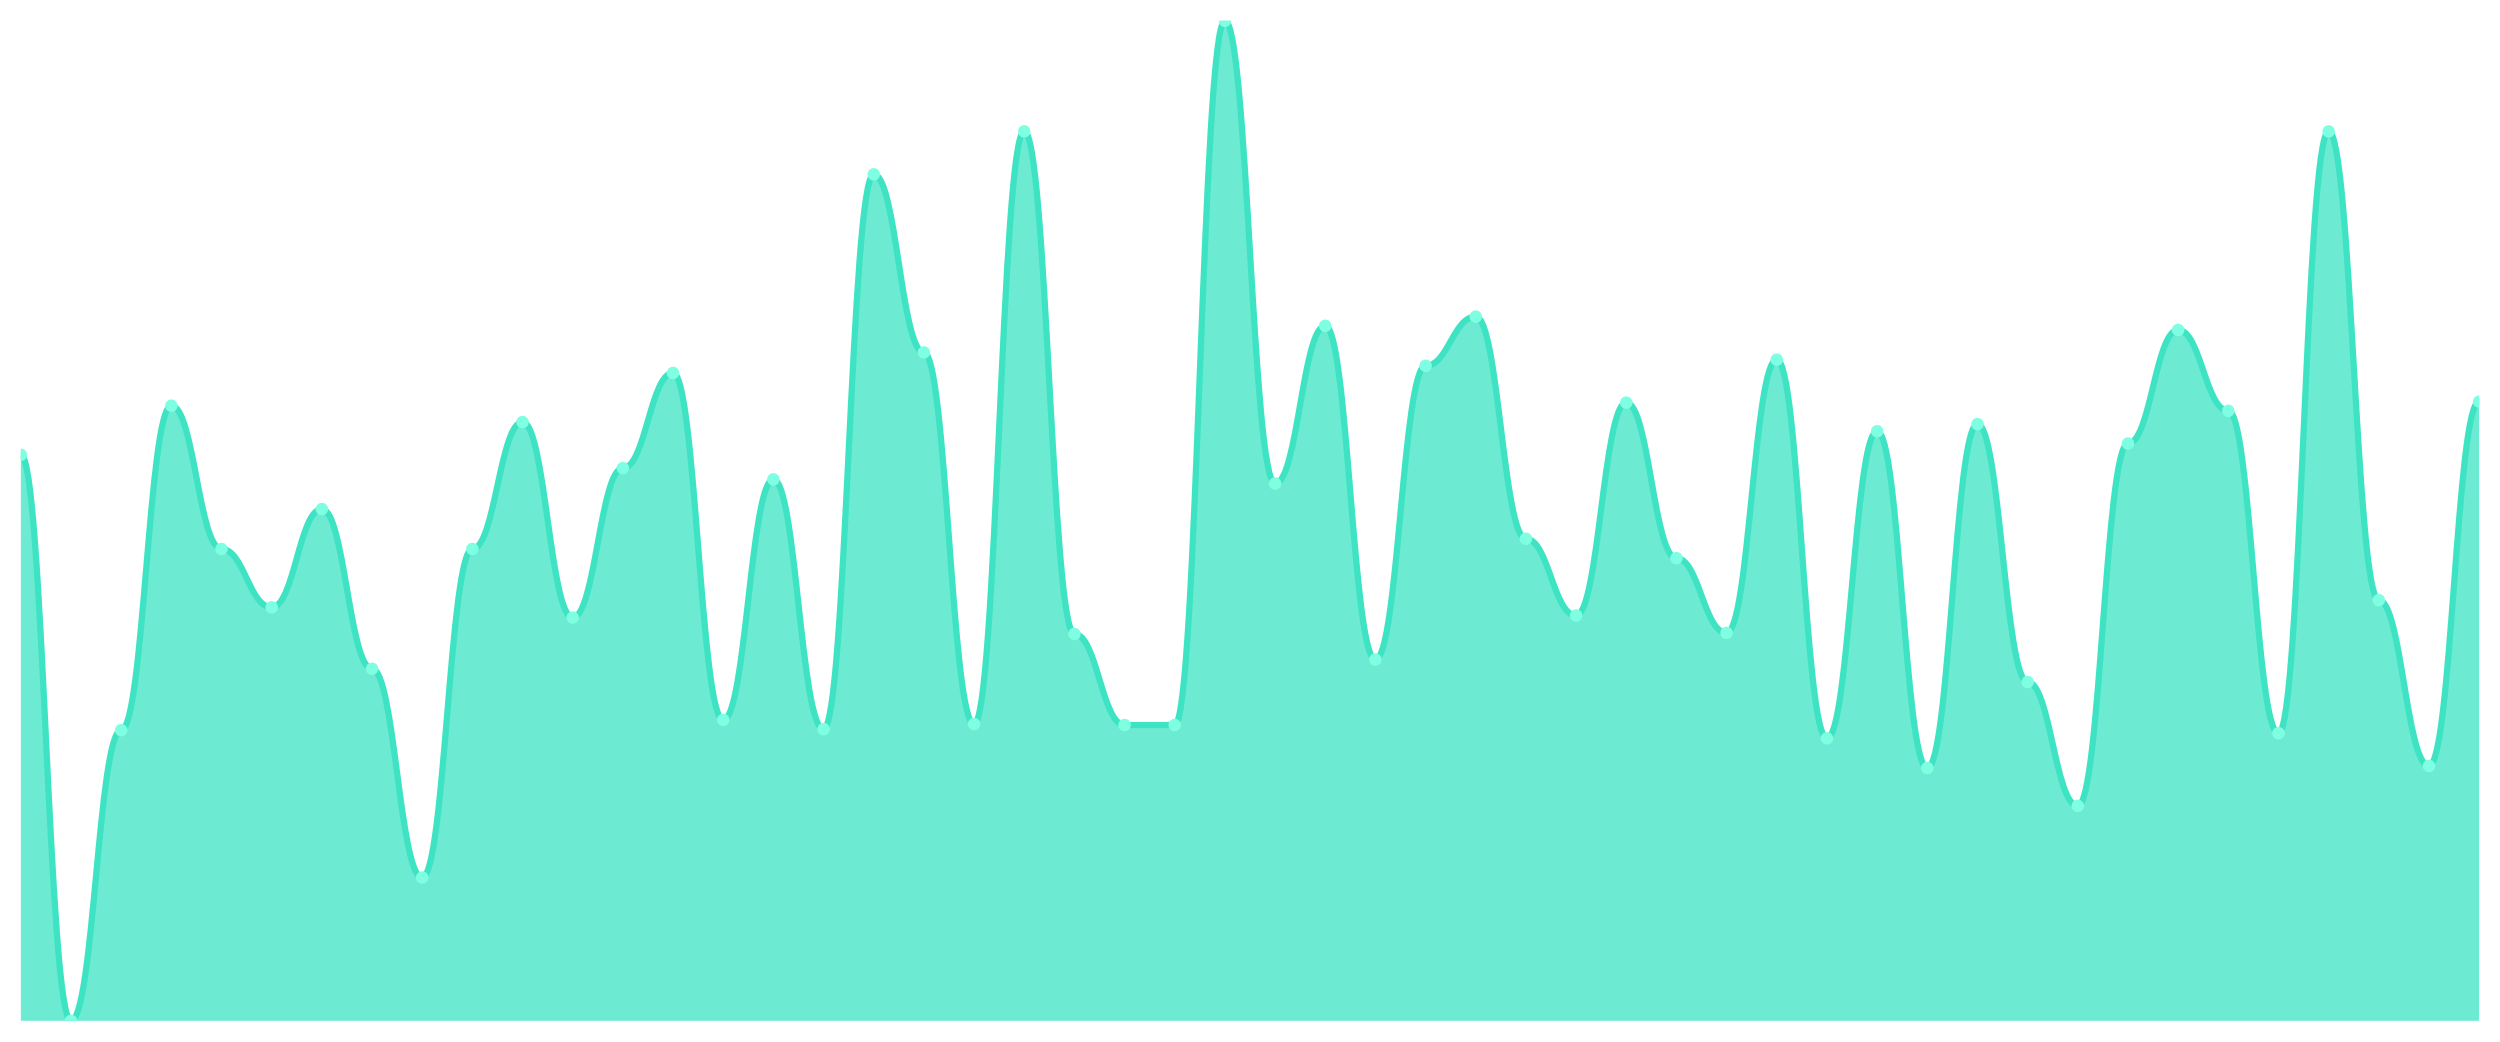
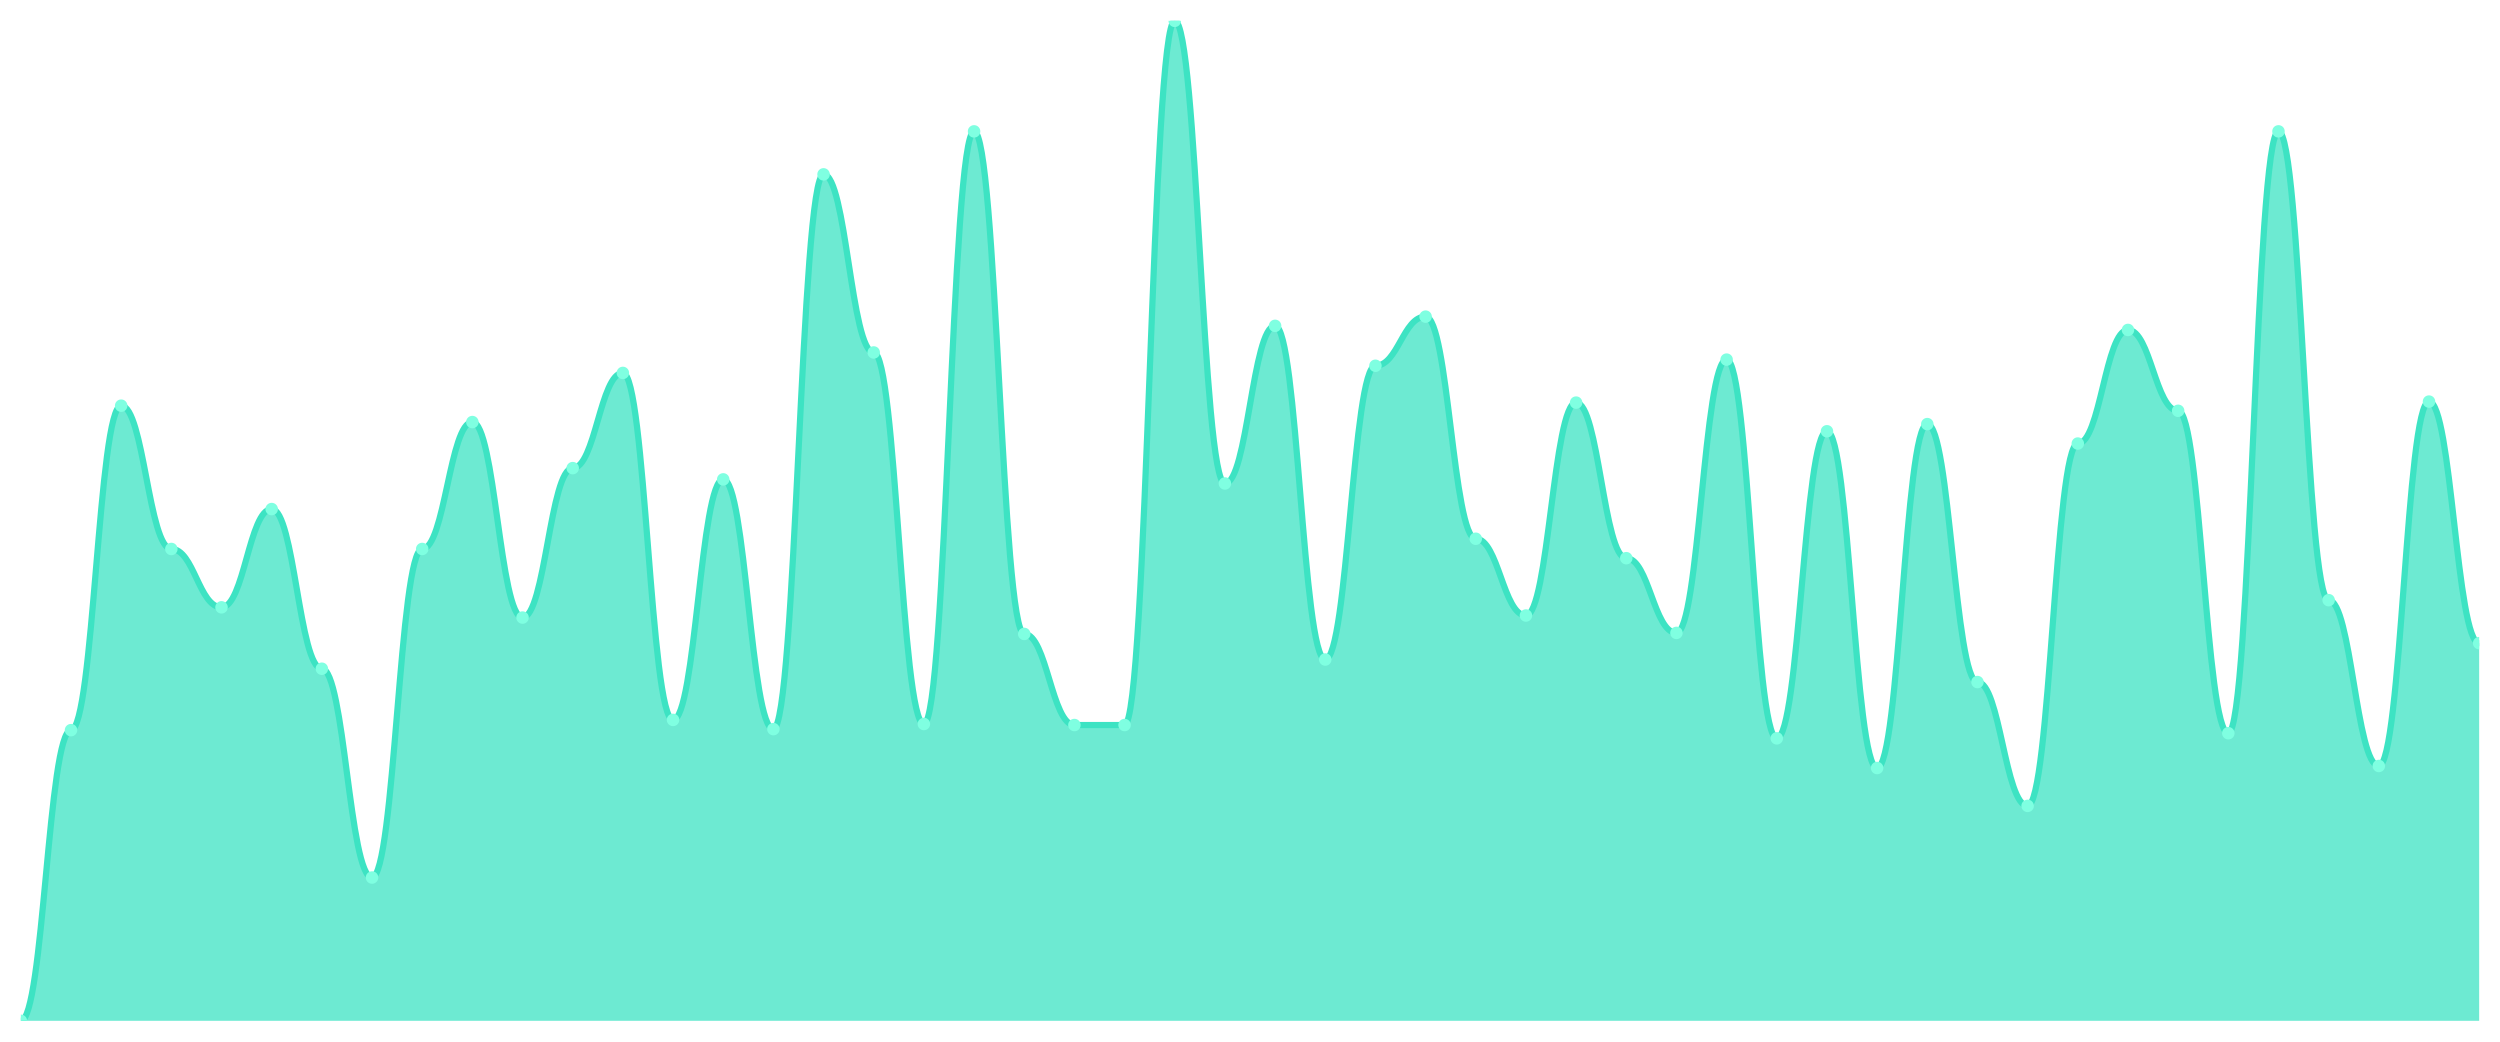
<svg xmlns="http://www.w3.org/2000/svg" viewBox="0 0 1200 500" width="1200" height="500">
  <defs>
    <clipPath id="c">
      <rect x="10" y="10" width="1180" height="480" />
    </clipPath>
  </defs>
  <rect width="1200" height="500" fill="none" />
  <g clip-path="url(#c)">
-     <path d="M 10,490 L 10,218.311 C 20.837,218.311 23.245,490 34.082,490 C 44.918,490 47.327,350.471 58.163,350.471 C 69,350.471 71.408,194.729 82.245,194.729 C 93.082,194.729 95.49,263.511 106.327,263.511 C 117.163,263.511 119.571,291.515 130.408,291.515 C 141.245,291.515 143.653,244.35 154.49,244.35 C 165.327,244.35 167.735,320.993 178.571,320.993 C 189.408,320.993 191.816,421.218 202.653,421.218 C 213.49,421.218 215.898,263.511 226.735,263.511 C 237.571,263.511 239.98,202.59 250.816,202.59 C 261.653,202.59 264.061,296.428 274.898,296.428 C 285.735,296.428 288.143,224.698 298.98,224.698 C 309.816,224.698 312.224,179.007 323.061,179.007 C 333.898,179.007 336.306,345.558 347.143,345.558 C 357.98,345.558 360.388,230.102 371.224,230.102 C 382.061,230.102 384.469,349.98 395.306,349.98 C 406.143,349.98 408.551,83.695 419.388,83.695 C 430.224,83.695 432.633,169.181 443.469,169.181 C 454.306,169.181 456.714,347.523 467.551,347.523 C 478.388,347.523 480.796,63.06 491.633,63.06 C 502.469,63.06 504.878,304.289 515.714,304.289 C 526.551,304.289 528.959,348.014 539.796,348.014 C 550.633,348.014 553.041,348.014 563.878,348.014 C 574.714,348.014 577.122,10 587.959,10 C 598.796,10 601.204,232.068 612.041,232.068 C 622.878,232.068 625.286,156.407 636.122,156.407 C 646.959,156.407 649.367,316.571 660.204,316.571 C 671.041,316.571 673.449,175.568 684.286,175.568 C 695.122,175.568 697.531,151.986 708.367,151.986 C 719.204,151.986 721.612,258.598 732.449,258.598 C 743.286,258.598 745.694,295.445 756.531,295.445 C 767.367,295.445 769.776,193.255 780.612,193.255 C 791.449,193.255 793.857,267.932 804.694,267.932 C 815.531,267.932 817.939,303.797 828.776,303.797 C 839.612,303.797 842.02,172.62 852.857,172.62 C 863.694,172.62 866.102,354.401 876.939,354.401 C 887.776,354.401 890.184,207.011 901.02,207.011 C 911.857,207.011 914.265,368.649 925.102,368.649 C 935.939,368.649 938.347,203.572 949.184,203.572 C 960.02,203.572 962.429,327.38 973.265,327.38 C 984.102,327.38 986.51,386.827 997.347,386.827 C 1008.184,386.827 1010.592,212.907 1021.429,212.907 C 1032.265,212.907 1034.673,158.373 1045.51,158.373 C 1056.347,158.373 1058.755,197.185 1069.592,197.185 C 1080.429,197.185 1082.837,351.945 1093.673,351.945 C 1104.51,351.945 1106.918,63.06 1117.755,63.06 C 1128.592,63.06 1131,288.076 1141.837,288.076 C 1152.673,288.076 1155.082,367.666 1165.918,367.666 C 1176.755,367.666 1179.163,192.764 1190,192.764 L 1190,490 Z" fill="rgba(61,227,195,0.75)" />
-     <path d="M 10,218.311 C 20.837,218.311 23.245,490 34.082,490 C 44.918,490 47.327,350.471 58.163,350.471 C 69,350.471 71.408,194.729 82.245,194.729 C 93.082,194.729 95.49,263.511 106.327,263.511 C 117.163,263.511 119.571,291.515 130.408,291.515 C 141.245,291.515 143.653,244.35 154.49,244.35 C 165.327,244.35 167.735,320.993 178.571,320.993 C 189.408,320.993 191.816,421.218 202.653,421.218 C 213.49,421.218 215.898,263.511 226.735,263.511 C 237.571,263.511 239.98,202.59 250.816,202.59 C 261.653,202.59 264.061,296.428 274.898,296.428 C 285.735,296.428 288.143,224.698 298.98,224.698 C 309.816,224.698 312.224,179.007 323.061,179.007 C 333.898,179.007 336.306,345.558 347.143,345.558 C 357.98,345.558 360.388,230.102 371.224,230.102 C 382.061,230.102 384.469,349.98 395.306,349.98 C 406.143,349.98 408.551,83.695 419.388,83.695 C 430.224,83.695 432.633,169.181 443.469,169.181 C 454.306,169.181 456.714,347.523 467.551,347.523 C 478.388,347.523 480.796,63.06 491.633,63.06 C 502.469,63.06 504.878,304.289 515.714,304.289 C 526.551,304.289 528.959,348.014 539.796,348.014 C 550.633,348.014 553.041,348.014 563.878,348.014 C 574.714,348.014 577.122,10 587.959,10 C 598.796,10 601.204,232.068 612.041,232.068 C 622.878,232.068 625.286,156.407 636.122,156.407 C 646.959,156.407 649.367,316.571 660.204,316.571 C 671.041,316.571 673.449,175.568 684.286,175.568 C 695.122,175.568 697.531,151.986 708.367,151.986 C 719.204,151.986 721.612,258.598 732.449,258.598 C 743.286,258.598 745.694,295.445 756.531,295.445 C 767.367,295.445 769.776,193.255 780.612,193.255 C 791.449,193.255 793.857,267.932 804.694,267.932 C 815.531,267.932 817.939,303.797 828.776,303.797 C 839.612,303.797 842.02,172.62 852.857,172.62 C 863.694,172.62 866.102,354.401 876.939,354.401 C 887.776,354.401 890.184,207.011 901.02,207.011 C 911.857,207.011 914.265,368.649 925.102,368.649 C 935.939,368.649 938.347,203.572 949.184,203.572 C 960.02,203.572 962.429,327.38 973.265,327.38 C 984.102,327.38 986.51,386.827 997.347,386.827 C 1008.184,386.827 1010.592,212.907 1021.429,212.907 C 1032.265,212.907 1034.673,158.373 1045.51,158.373 C 1056.347,158.373 1058.755,197.185 1069.592,197.185 C 1080.429,197.185 1082.837,351.945 1093.673,351.945 C 1104.51,351.945 1106.918,63.06 1117.755,63.06 C 1128.592,63.06 1131,288.076 1141.837,288.076 C 1152.673,288.076 1155.082,367.666 1165.918,367.666 C 1176.755,367.666 1179.163,192.764 1190,192.764" fill="none" stroke="#3de3c3" stroke-width="3" stroke-linecap="round" stroke-linejoin="round" />
-     <circle cx="10" cy="218.311" r="3" fill="#7fffe1" />
-     <circle cx="34.082" cy="490" r="3" fill="#7fffe1" />
-     <circle cx="58.163" cy="350.471" r="3" fill="#7fffe1" />
-     <circle cx="82.245" cy="194.729" r="3" fill="#7fffe1" />
-     <circle cx="106.327" cy="263.511" r="3" fill="#7fffe1" />
-     <circle cx="130.408" cy="291.515" r="3" fill="#7fffe1" />
-     <circle cx="154.49" cy="244.35" r="3" fill="#7fffe1" />
-     <circle cx="178.571" cy="320.993" r="3" fill="#7fffe1" />
-     <circle cx="202.653" cy="421.218" r="3" fill="#7fffe1" />
-     <circle cx="226.735" cy="263.511" r="3" fill="#7fffe1" />
-     <circle cx="250.816" cy="202.59" r="3" fill="#7fffe1" />
-     <circle cx="274.898" cy="296.428" r="3" fill="#7fffe1" />
-     <circle cx="298.98" cy="224.698" r="3" fill="#7fffe1" />
-     <circle cx="323.061" cy="179.007" r="3" fill="#7fffe1" />
-     <circle cx="347.143" cy="345.558" r="3" fill="#7fffe1" />
-     <circle cx="371.224" cy="230.102" r="3" fill="#7fffe1" />
-     <circle cx="395.306" cy="349.98" r="3" fill="#7fffe1" />
-     <circle cx="419.388" cy="83.695" r="3" fill="#7fffe1" />
-     <circle cx="443.469" cy="169.181" r="3" fill="#7fffe1" />
-     <circle cx="467.551" cy="347.523" r="3" fill="#7fffe1" />
-     <circle cx="491.633" cy="63.06" r="3" fill="#7fffe1" />
-     <circle cx="515.714" cy="304.289" r="3" fill="#7fffe1" />
+     <path d="M 10,490 L 10,490 C 20.837,490 23.245,350.471 34.082,350.471 C 44.918,350.471 47.327,194.729 58.163,194.729 C 69,194.729 71.408,263.511 82.245,263.511 C 93.082,263.511 95.49,291.515 106.327,291.515 C 117.163,291.515 119.571,244.35 130.408,244.35 C 141.245,244.35 143.653,320.993 154.49,320.993 C 165.327,320.993 167.735,421.218 178.571,421.218 C 189.408,421.218 191.816,263.511 202.653,263.511 C 213.49,263.511 215.898,202.59 226.735,202.59 C 237.571,202.59 239.98,296.428 250.816,296.428 C 261.653,296.428 264.061,224.698 274.898,224.698 C 285.735,224.698 288.143,179.007 298.98,179.007 C 309.816,179.007 312.224,345.558 323.061,345.558 C 333.898,345.558 336.306,230.102 347.143,230.102 C 357.98,230.102 360.388,349.98 371.224,349.98 C 382.061,349.98 384.469,83.695 395.306,83.695 C 406.143,83.695 408.551,169.181 419.388,169.181 C 430.224,169.181 432.633,347.523 443.469,347.523 C 454.306,347.523 456.714,63.06 467.551,63.06 C 478.388,63.06 480.796,304.289 491.633,304.289 C 502.469,304.289 504.878,348.014 515.714,348.014 C 526.551,348.014 528.959,348.014 539.796,348.014 C 550.633,348.014 553.041,10 563.878,10 C 574.714,10 577.122,232.068 587.959,232.068 C 598.796,232.068 601.204,156.407 612.041,156.407 C 622.878,156.407 625.286,316.571 636.122,316.571 C 646.959,316.571 649.367,175.568 660.204,175.568 C 671.041,175.568 673.449,151.986 684.286,151.986 C 695.122,151.986 697.531,258.598 708.367,258.598 C 719.204,258.598 721.612,295.445 732.449,295.445 C 743.286,295.445 745.694,193.255 756.531,193.255 C 767.367,193.255 769.776,267.932 780.612,267.932 C 791.449,267.932 793.857,303.797 804.694,303.797 C 815.531,303.797 817.939,172.62 828.776,172.62 C 839.612,172.62 842.02,354.401 852.857,354.401 C 863.694,354.401 866.102,207.011 876.939,207.011 C 887.776,207.011 890.184,368.649 901.02,368.649 C 911.857,368.649 914.265,203.572 925.102,203.572 C 935.939,203.572 938.347,327.38 949.184,327.38 C 960.02,327.38 962.429,386.827 973.265,386.827 C 984.102,386.827 986.51,212.907 997.347,212.907 C 1008.184,212.907 1010.592,158.373 1021.429,158.373 C 1032.265,158.373 1034.673,197.185 1045.51,197.185 C 1056.347,197.185 1058.755,351.945 1069.592,351.945 C 1080.429,351.945 1082.837,63.06 1093.673,63.06 C 1104.51,63.06 1106.918,288.076 1117.755,288.076 C 1128.592,288.076 1131,367.666 1141.837,367.666 C 1152.673,367.666 1155.082,192.764 1165.918,192.764 C 1176.755,192.764 1179.163,308.71 1190,308.71 L 1190,490 Z" fill="rgba(61,227,195,0.75)" />
+     <path d="M 10,490 C 20.837,490 23.245,350.471 34.082,350.471 C 44.918,350.471 47.327,194.729 58.163,194.729 C 69,194.729 71.408,263.511 82.245,263.511 C 93.082,263.511 95.49,291.515 106.327,291.515 C 117.163,291.515 119.571,244.35 130.408,244.35 C 141.245,244.35 143.653,320.993 154.49,320.993 C 165.327,320.993 167.735,421.218 178.571,421.218 C 189.408,421.218 191.816,263.511 202.653,263.511 C 213.49,263.511 215.898,202.59 226.735,202.59 C 237.571,202.59 239.98,296.428 250.816,296.428 C 261.653,296.428 264.061,224.698 274.898,224.698 C 285.735,224.698 288.143,179.007 298.98,179.007 C 309.816,179.007 312.224,345.558 323.061,345.558 C 333.898,345.558 336.306,230.102 347.143,230.102 C 357.98,230.102 360.388,349.98 371.224,349.98 C 382.061,349.98 384.469,83.695 395.306,83.695 C 406.143,83.695 408.551,169.181 419.388,169.181 C 430.224,169.181 432.633,347.523 443.469,347.523 C 454.306,347.523 456.714,63.06 467.551,63.06 C 478.388,63.06 480.796,304.289 491.633,304.289 C 502.469,304.289 504.878,348.014 515.714,348.014 C 526.551,348.014 528.959,348.014 539.796,348.014 C 550.633,348.014 553.041,10 563.878,10 C 574.714,10 577.122,232.068 587.959,232.068 C 598.796,232.068 601.204,156.407 612.041,156.407 C 622.878,156.407 625.286,316.571 636.122,316.571 C 646.959,316.571 649.367,175.568 660.204,175.568 C 671.041,175.568 673.449,151.986 684.286,151.986 C 695.122,151.986 697.531,258.598 708.367,258.598 C 719.204,258.598 721.612,295.445 732.449,295.445 C 743.286,295.445 745.694,193.255 756.531,193.255 C 767.367,193.255 769.776,267.932 780.612,267.932 C 791.449,267.932 793.857,303.797 804.694,303.797 C 815.531,303.797 817.939,172.62 828.776,172.62 C 839.612,172.62 842.02,354.401 852.857,354.401 C 863.694,354.401 866.102,207.011 876.939,207.011 C 887.776,207.011 890.184,368.649 901.02,368.649 C 911.857,368.649 914.265,203.572 925.102,203.572 C 935.939,203.572 938.347,327.38 949.184,327.38 C 960.02,327.38 962.429,386.827 973.265,386.827 C 984.102,386.827 986.51,212.907 997.347,212.907 C 1008.184,212.907 1010.592,158.373 1021.429,158.373 C 1032.265,158.373 1034.673,197.185 1045.51,197.185 C 1056.347,197.185 1058.755,351.945 1069.592,351.945 C 1080.429,351.945 1082.837,63.06 1093.673,63.06 C 1104.51,63.06 1106.918,288.076 1117.755,288.076 C 1128.592,288.076 1131,367.666 1141.837,367.666 C 1152.673,367.666 1155.082,192.764 1165.918,192.764 C 1176.755,192.764 1179.163,308.71 1190,308.71" fill="none" stroke="#3de3c3" stroke-width="3" stroke-linecap="round" stroke-linejoin="round" />
+     <circle cx="10" cy="490" r="3" fill="#7fffe1" />
+     <circle cx="34.082" cy="350.471" r="3" fill="#7fffe1" />
+     <circle cx="58.163" cy="194.729" r="3" fill="#7fffe1" />
+     <circle cx="82.245" cy="263.511" r="3" fill="#7fffe1" />
+     <circle cx="106.327" cy="291.515" r="3" fill="#7fffe1" />
+     <circle cx="130.408" cy="244.35" r="3" fill="#7fffe1" />
+     <circle cx="154.49" cy="320.993" r="3" fill="#7fffe1" />
+     <circle cx="178.571" cy="421.218" r="3" fill="#7fffe1" />
+     <circle cx="202.653" cy="263.511" r="3" fill="#7fffe1" />
+     <circle cx="226.735" cy="202.59" r="3" fill="#7fffe1" />
+     <circle cx="250.816" cy="296.428" r="3" fill="#7fffe1" />
+     <circle cx="274.898" cy="224.698" r="3" fill="#7fffe1" />
+     <circle cx="298.98" cy="179.007" r="3" fill="#7fffe1" />
+     <circle cx="323.061" cy="345.558" r="3" fill="#7fffe1" />
+     <circle cx="347.143" cy="230.102" r="3" fill="#7fffe1" />
+     <circle cx="371.224" cy="349.98" r="3" fill="#7fffe1" />
+     <circle cx="395.306" cy="83.695" r="3" fill="#7fffe1" />
+     <circle cx="419.388" cy="169.181" r="3" fill="#7fffe1" />
+     <circle cx="443.469" cy="347.523" r="3" fill="#7fffe1" />
+     <circle cx="467.551" cy="63.06" r="3" fill="#7fffe1" />
+     <circle cx="491.633" cy="304.289" r="3" fill="#7fffe1" />
+     <circle cx="515.714" cy="348.014" r="3" fill="#7fffe1" />
    <circle cx="539.796" cy="348.014" r="3" fill="#7fffe1" />
-     <circle cx="563.878" cy="348.014" r="3" fill="#7fffe1" />
-     <circle cx="587.959" cy="10" r="3" fill="#7fffe1" />
-     <circle cx="612.041" cy="232.068" r="3" fill="#7fffe1" />
-     <circle cx="636.122" cy="156.407" r="3" fill="#7fffe1" />
-     <circle cx="660.204" cy="316.571" r="3" fill="#7fffe1" />
-     <circle cx="684.286" cy="175.568" r="3" fill="#7fffe1" />
-     <circle cx="708.367" cy="151.986" r="3" fill="#7fffe1" />
-     <circle cx="732.449" cy="258.598" r="3" fill="#7fffe1" />
-     <circle cx="756.531" cy="295.445" r="3" fill="#7fffe1" />
-     <circle cx="780.612" cy="193.255" r="3" fill="#7fffe1" />
-     <circle cx="804.694" cy="267.932" r="3" fill="#7fffe1" />
-     <circle cx="828.776" cy="303.797" r="3" fill="#7fffe1" />
-     <circle cx="852.857" cy="172.62" r="3" fill="#7fffe1" />
-     <circle cx="876.939" cy="354.401" r="3" fill="#7fffe1" />
-     <circle cx="901.02" cy="207.011" r="3" fill="#7fffe1" />
-     <circle cx="925.102" cy="368.649" r="3" fill="#7fffe1" />
-     <circle cx="949.184" cy="203.572" r="3" fill="#7fffe1" />
-     <circle cx="973.265" cy="327.38" r="3" fill="#7fffe1" />
-     <circle cx="997.347" cy="386.827" r="3" fill="#7fffe1" />
-     <circle cx="1021.429" cy="212.907" r="3" fill="#7fffe1" />
-     <circle cx="1045.51" cy="158.373" r="3" fill="#7fffe1" />
-     <circle cx="1069.592" cy="197.185" r="3" fill="#7fffe1" />
-     <circle cx="1093.673" cy="351.945" r="3" fill="#7fffe1" />
-     <circle cx="1117.755" cy="63.06" r="3" fill="#7fffe1" />
-     <circle cx="1141.837" cy="288.076" r="3" fill="#7fffe1" />
-     <circle cx="1165.918" cy="367.666" r="3" fill="#7fffe1" />
-     <circle cx="1190" cy="192.764" r="3" fill="#7fffe1" />
+     <circle cx="563.878" cy="10" r="3" fill="#7fffe1" />
+     <circle cx="587.959" cy="232.068" r="3" fill="#7fffe1" />
+     <circle cx="612.041" cy="156.407" r="3" fill="#7fffe1" />
+     <circle cx="636.122" cy="316.571" r="3" fill="#7fffe1" />
+     <circle cx="660.204" cy="175.568" r="3" fill="#7fffe1" />
+     <circle cx="684.286" cy="151.986" r="3" fill="#7fffe1" />
+     <circle cx="708.367" cy="258.598" r="3" fill="#7fffe1" />
+     <circle cx="732.449" cy="295.445" r="3" fill="#7fffe1" />
+     <circle cx="756.531" cy="193.255" r="3" fill="#7fffe1" />
+     <circle cx="780.612" cy="267.932" r="3" fill="#7fffe1" />
+     <circle cx="804.694" cy="303.797" r="3" fill="#7fffe1" />
+     <circle cx="828.776" cy="172.62" r="3" fill="#7fffe1" />
+     <circle cx="852.857" cy="354.401" r="3" fill="#7fffe1" />
+     <circle cx="876.939" cy="207.011" r="3" fill="#7fffe1" />
+     <circle cx="901.02" cy="368.649" r="3" fill="#7fffe1" />
+     <circle cx="925.102" cy="203.572" r="3" fill="#7fffe1" />
+     <circle cx="949.184" cy="327.38" r="3" fill="#7fffe1" />
+     <circle cx="973.265" cy="386.827" r="3" fill="#7fffe1" />
+     <circle cx="997.347" cy="212.907" r="3" fill="#7fffe1" />
+     <circle cx="1021.429" cy="158.373" r="3" fill="#7fffe1" />
+     <circle cx="1045.51" cy="197.185" r="3" fill="#7fffe1" />
+     <circle cx="1069.592" cy="351.945" r="3" fill="#7fffe1" />
+     <circle cx="1093.673" cy="63.06" r="3" fill="#7fffe1" />
+     <circle cx="1117.755" cy="288.076" r="3" fill="#7fffe1" />
+     <circle cx="1141.837" cy="367.666" r="3" fill="#7fffe1" />
+     <circle cx="1165.918" cy="192.764" r="3" fill="#7fffe1" />
+     <circle cx="1190" cy="308.71" r="3" fill="#7fffe1" />
  </g>
</svg>
